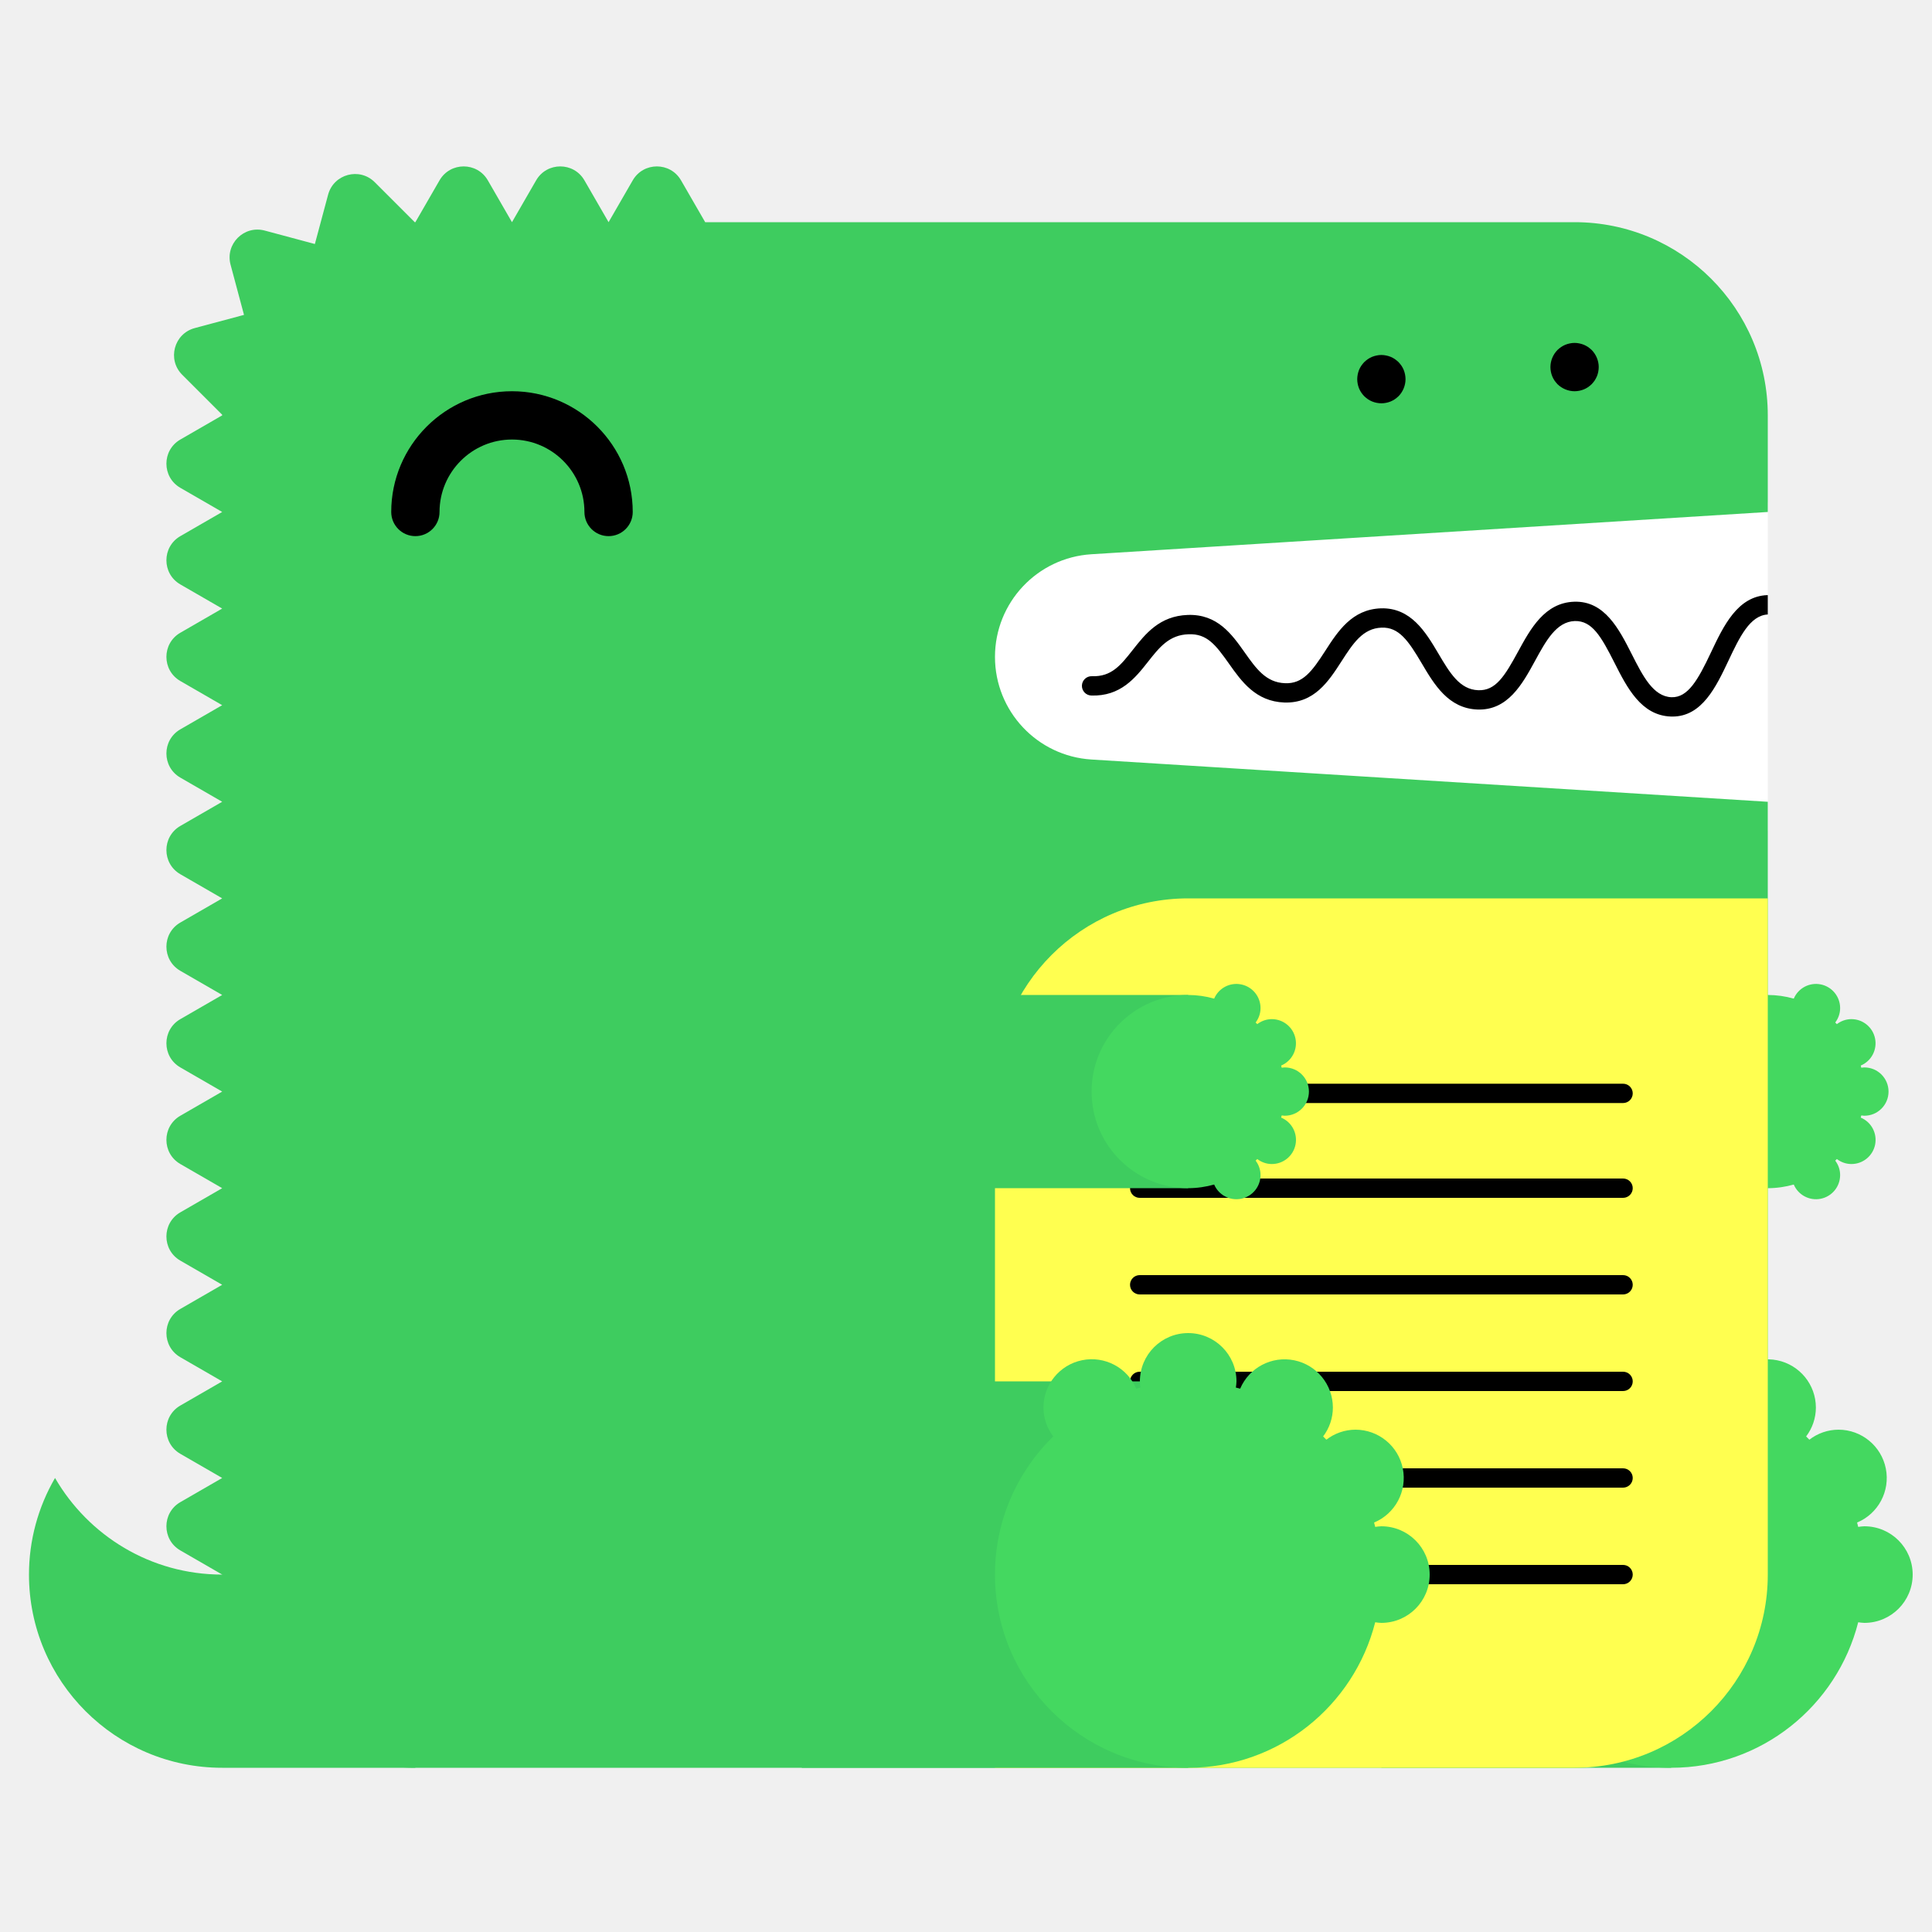
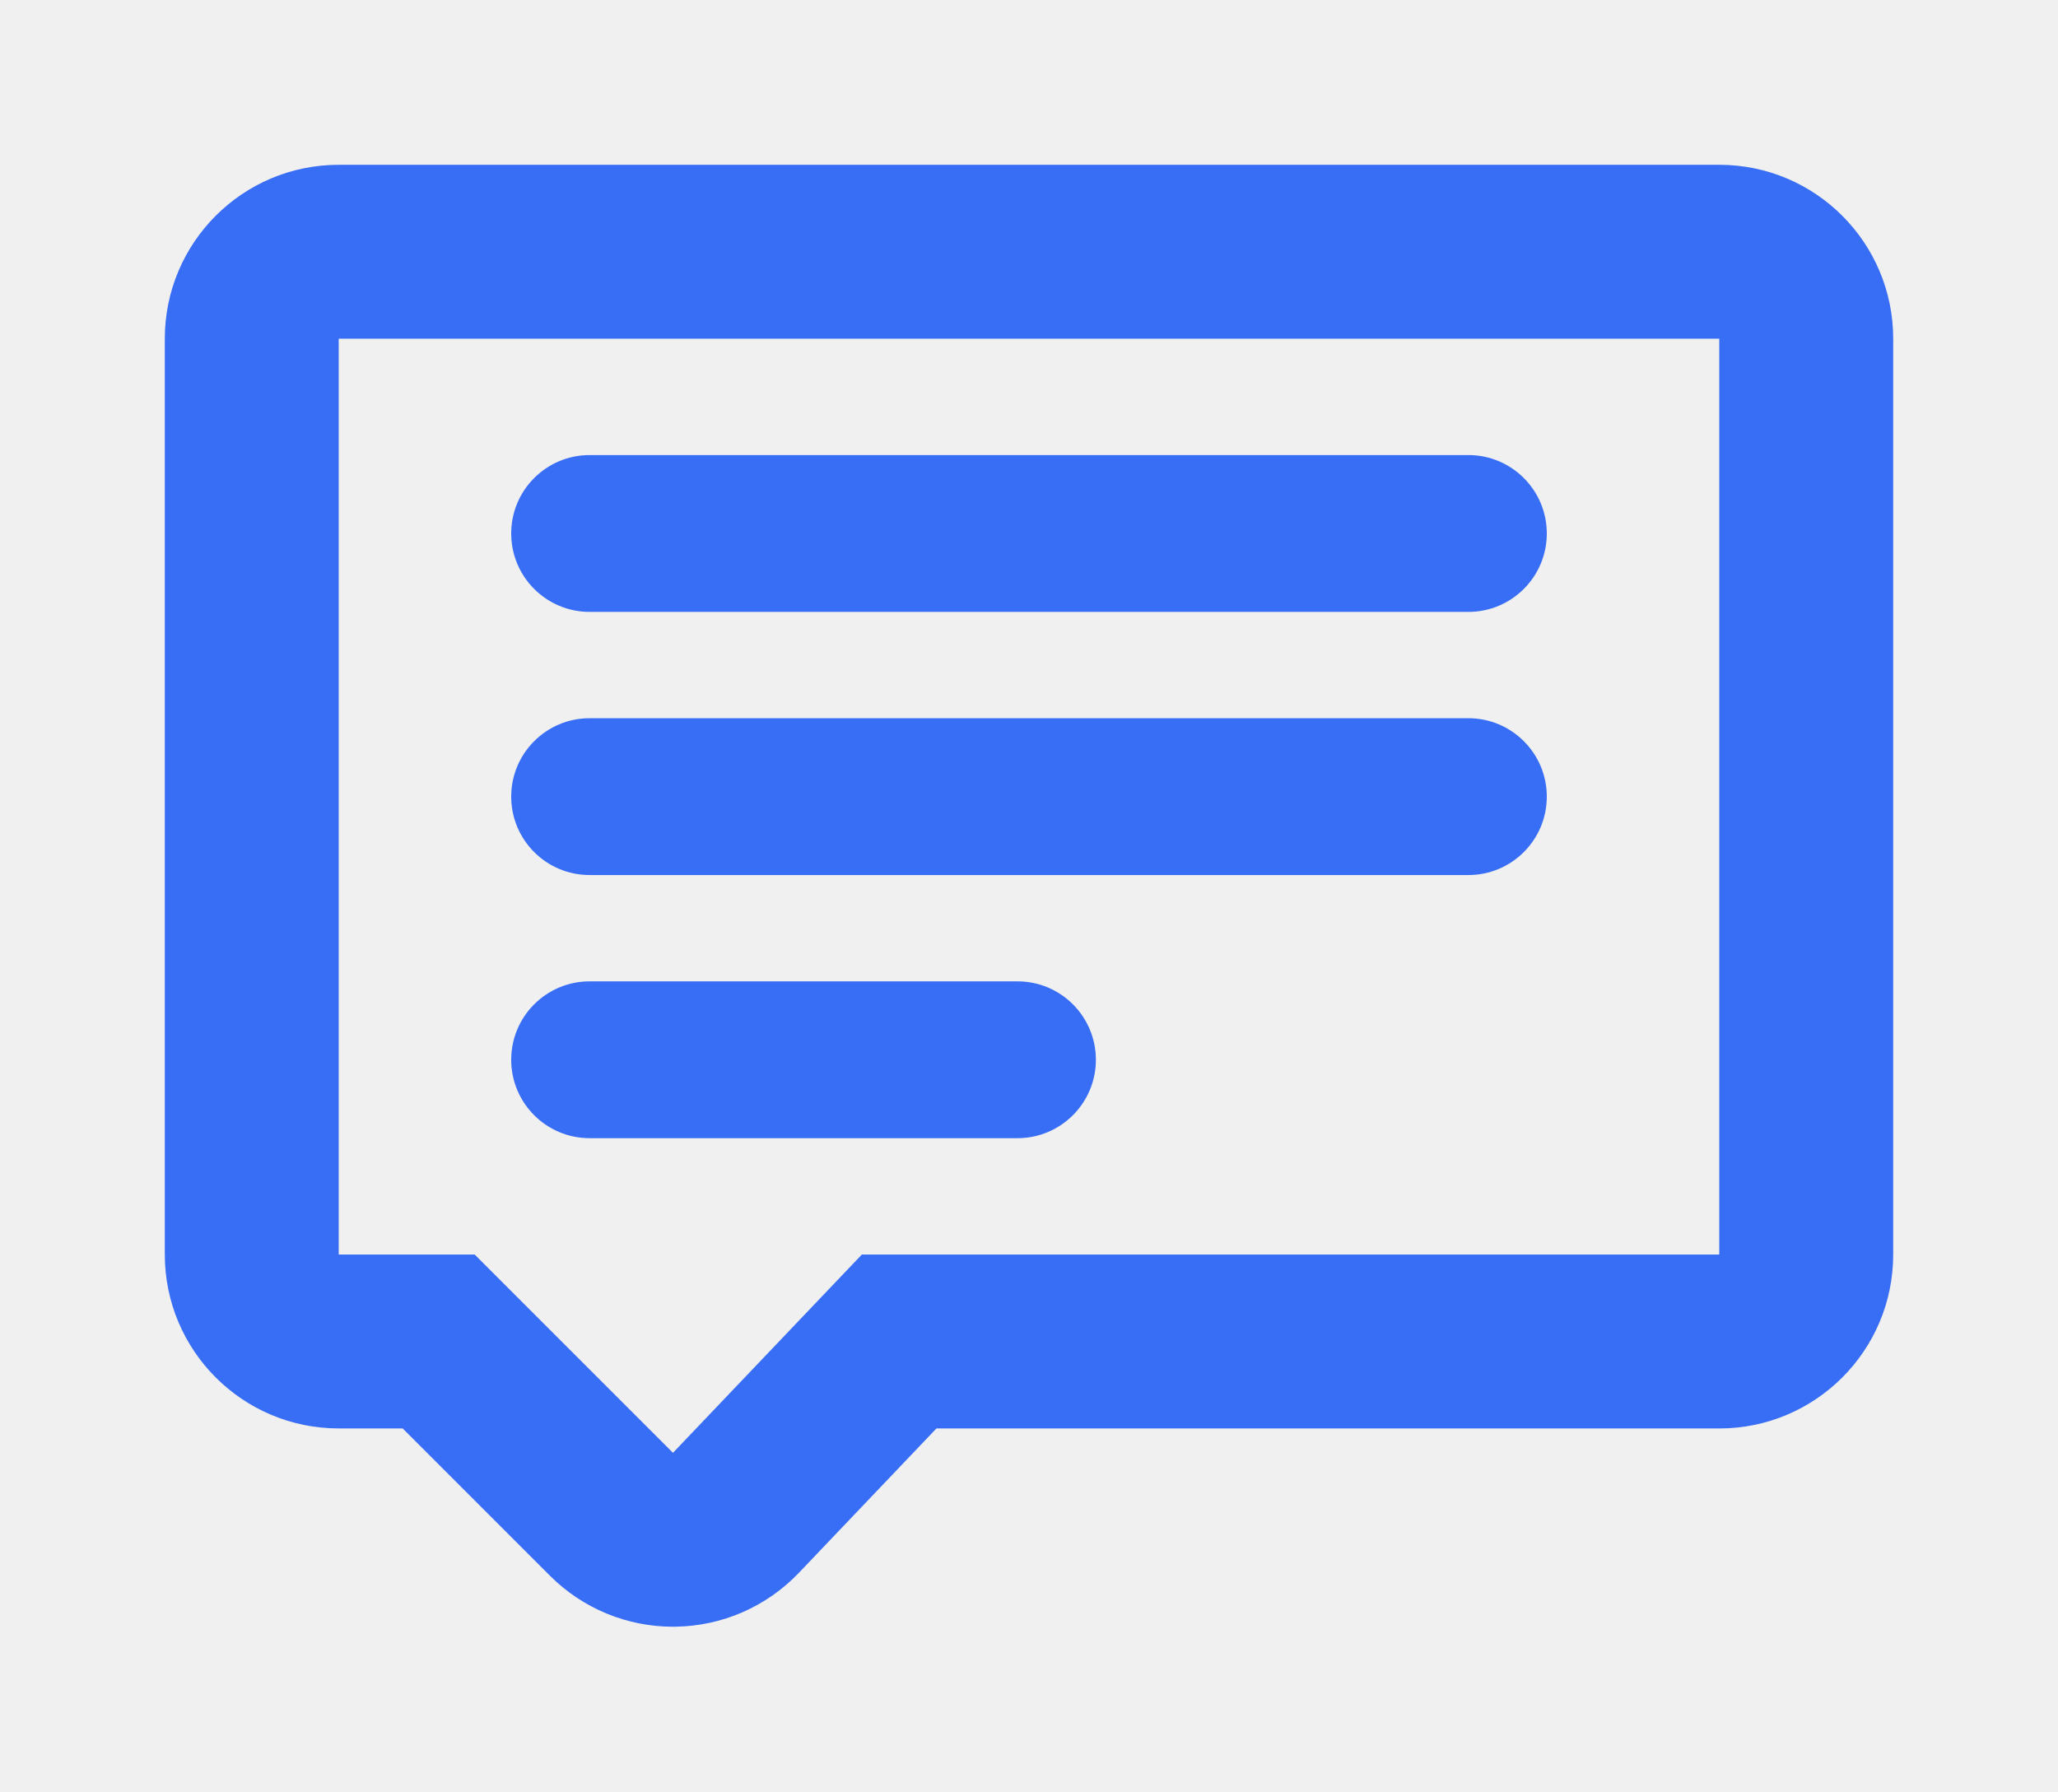
- <svg xmlns="http://www.w3.org/2000/svg" width="200" height="200" viewBox="0 0 200 200">
-   <g fill="none" fill-rule="evenodd">
-     <path fill="#FFF" d="M99 52h84v34H99z" />
-     <path d="M23 163c-7.398 0-13.843-4.027-17.303-10A19.886 19.886 0 0 0 3 163c0 11.046 8.954 20 20 20h20v-20H23z" fill="#3ECC5F" />
-     <path d="M112.98 57.376L183 53V43c0-11.046-8.954-20-20-20H73l-2.5-4.33c-1.112-1.925-3.889-1.925-5 0L63 23l-2.5-4.33c-1.111-1.925-3.889-1.925-5 0L53 23l-2.5-4.33c-1.111-1.925-3.889-1.925-5 0L43 23c-.022 0-.042.003-.065.003l-4.142-4.141c-1.57-1.571-4.252-.853-4.828 1.294l-1.369 5.104-5.192-1.392c-2.148-.575-4.111 1.389-3.535 3.536l1.39 5.193-5.102 1.367c-2.148.576-2.867 3.259-1.296 4.83l4.142 4.142c0 .021-.003.042-.003.064l-4.33 2.5c-1.925 1.111-1.925 3.889 0 5L23 53l-4.33 2.5c-1.925 1.111-1.925 3.889 0 5L23 63l-4.33 2.5c-1.925 1.111-1.925 3.889 0 5L23 73l-4.33 2.5c-1.925 1.111-1.925 3.889 0 5L23 83l-4.33 2.5c-1.925 1.111-1.925 3.889 0 5L23 93l-4.33 2.5c-1.925 1.111-1.925 3.889 0 5L23 103l-4.33 2.5c-1.925 1.111-1.925 3.889 0 5L23 113l-4.33 2.5c-1.925 1.111-1.925 3.889 0 5L23 123l-4.33 2.5c-1.925 1.111-1.925 3.889 0 5L23 133l-4.33 2.5c-1.925 1.111-1.925 3.889 0 5L23 143l-4.33 2.5c-1.925 1.111-1.925 3.889 0 5L23 153l-4.33 2.5c-1.925 1.111-1.925 3.889 0 5L23 163c0 11.046 8.954 20 20 20h120c11.046 0 20-8.954 20-20V83l-70.02-4.376A10.645 10.645 0 0 1 103 68c0-5.621 4.37-10.273 9.98-10.624" fill="#3ECC5F" />
-     <path fill="#3ECC5F" d="M143 183h30v-40h-30z" />
-     <path d="M193 158c-.219 0-.428.037-.639.064-.038-.15-.074-.301-.116-.451A5 5 0 0 0 190.32 148a4.96 4.96 0 0 0-3.016 1.036 26.531 26.531 0 0 0-.335-.336 4.955 4.955 0 0 0 1.011-2.987 5 5 0 0 0-9.599-1.959c-.148-.042-.297-.077-.445-.115.027-.211.064-.42.064-.639a5 5 0 0 0-5-5 5 5 0 0 0-5 5c0 .219.037.428.064.639-.148.038-.297.073-.445.115a4.998 4.998 0 0 0-9.599 1.959c0 1.125.384 2.151 1.011 2.987-3.717 3.632-6.031 8.693-6.031 14.3 0 11.046 8.954 20 20 20 9.339 0 17.16-6.41 19.361-15.064.211.027.42.064.639.064a5 5 0 0 0 5-5 5 5 0 0 0-5-5" fill="#44D860" />
-     <path fill="#3ECC5F" d="M153 123h30v-20h-30z" />
-     <path d="M193 115.5a2.5 2.5 0 1 0 0-5c-.109 0-.214.019-.319.032-.02-.075-.037-.15-.058-.225a2.501 2.501 0 0 0-.963-4.807c-.569 0-1.088.197-1.508.518a6.653 6.653 0 0 0-.168-.168c.314-.417.506-.931.506-1.494a2.5 2.5 0 0 0-4.8-.979A9.987 9.987 0 0 0 183 103c-5.522 0-10 4.478-10 10s4.478 10 10 10c.934 0 1.833-.138 2.69-.377a2.5 2.5 0 0 0 4.8-.979c0-.563-.192-1.077-.506-1.494.057-.055.113-.111.168-.168.42.321.939.518 1.508.518a2.5 2.5 0 0 0 .963-4.807c.021-.074.038-.15.058-.225.105.013.21.032.319.032" fill="#44D860" />
-     <path d="M63 55.5a2.5 2.5 0 0 1-2.5-2.5c0-4.136-3.364-7.5-7.5-7.5s-7.5 3.364-7.5 7.5a2.5 2.5 0 1 1-5 0c0-6.893 5.607-12.5 12.5-12.5S65.5 46.107 65.5 53a2.5 2.5 0 0 1-2.5 2.5" fill="#000" />
-     <path d="M103 183h60c11.046 0 20-8.954 20-20V93h-60c-11.046 0-20 8.954-20 20v70z" fill="#FFFF50" />
-     <path d="M168.02 124h-50.04a1 1 0 1 1 0-2h50.04a1 1 0 1 1 0 2m0 20h-50.04a1 1 0 1 1 0-2h50.04a1 1 0 1 1 0 2m0 20h-50.04a1 1 0 1 1 0-2h50.04a1 1 0 1 1 0 2m0-49.814h-50.04a1 1 0 1 1 0-2h50.04a1 1 0 1 1 0 2m0 19.814h-50.04a1 1 0 1 1 0-2h50.04a1 1 0 1 1 0 2m0 20h-50.04a1 1 0 1 1 0-2h50.04a1 1 0 1 1 0 2M183 61.611c-.012 0-.022-.006-.034-.005-3.09.105-4.552 3.196-5.842 5.923-1.346 2.85-2.387 4.703-4.093 4.647-1.889-.068-2.969-2.202-4.113-4.46-1.314-2.594-2.814-5.536-5.963-5.426-3.046.104-4.513 2.794-5.807 5.167-1.377 2.528-2.314 4.065-4.121 3.994-1.927-.07-2.951-1.805-4.136-3.813-1.321-2.236-2.848-4.75-5.936-4.664-2.994.103-4.465 2.385-5.763 4.4-1.373 2.13-2.335 3.428-4.165 3.351-1.973-.07-2.992-1.51-4.171-3.177-1.324-1.873-2.816-3.993-5.895-3.89-2.928.1-4.399 1.97-5.696 3.618-1.232 1.564-2.194 2.802-4.229 2.724a1 1 0 0 0-.072 2c3.017.101 4.545-1.8 5.872-3.487 1.177-1.496 2.193-2.787 4.193-2.855 1.926-.082 2.829 1.115 4.195 3.045 1.297 1.834 2.769 3.914 5.731 4.021 3.103.104 4.596-2.215 5.918-4.267 1.182-1.834 2.202-3.417 4.15-3.484 1.793-.067 2.769 1.35 4.145 3.681 1.297 2.197 2.766 4.686 5.787 4.796 3.125.108 4.634-2.62 5.949-5.035 1.139-2.088 2.214-4.06 4.119-4.126 1.793-.042 2.728 1.595 4.111 4.33 1.292 2.553 2.757 5.445 5.825 5.556l.169.003c3.064 0 4.518-3.075 5.805-5.794 1.139-2.41 2.217-4.68 4.067-4.773v-2z" fill="#000" />
-     <path fill="#3ECC5F" d="M83 183h40v-40H83z" />
-     <path d="M143 158c-.219 0-.428.037-.639.064-.038-.15-.074-.301-.116-.451A5 5 0 0 0 140.32 148a4.96 4.96 0 0 0-3.016 1.036 26.531 26.531 0 0 0-.335-.336 4.955 4.955 0 0 0 1.011-2.987 5 5 0 0 0-9.599-1.959c-.148-.042-.297-.077-.445-.115.027-.211.064-.42.064-.639a5 5 0 0 0-5-5 5 5 0 0 0-5 5c0 .219.037.428.064.639-.148.038-.297.073-.445.115a4.998 4.998 0 0 0-9.599 1.959c0 1.125.384 2.151 1.011 2.987-3.717 3.632-6.031 8.693-6.031 14.3 0 11.046 8.954 20 20 20 9.339 0 17.16-6.41 19.361-15.064.211.027.42.064.639.064a5 5 0 0 0 5-5 5 5 0 0 0-5-5" fill="#44D860" />
-     <path fill="#3ECC5F" d="M83 123h40v-20H83z" />
-     <path d="M133 115.5a2.5 2.5 0 1 0 0-5c-.109 0-.214.019-.319.032-.02-.075-.037-.15-.058-.225a2.501 2.501 0 0 0-.963-4.807c-.569 0-1.088.197-1.508.518a6.653 6.653 0 0 0-.168-.168c.314-.417.506-.931.506-1.494a2.5 2.5 0 0 0-4.8-.979A9.987 9.987 0 0 0 123 103c-5.522 0-10 4.478-10 10s4.478 10 10 10c.934 0 1.833-.138 2.69-.377a2.5 2.5 0 0 0 4.8-.979c0-.563-.192-1.077-.506-1.494.057-.055.113-.111.168-.168.42.321.939.518 1.508.518a2.5 2.5 0 0 0 .963-4.807c.021-.074.038-.15.058-.225.105.013.21.032.319.032" fill="#44D860" />
-     <path d="M143 41.75c-.16 0-.33-.02-.49-.05a2.52 2.52 0 0 1-.47-.14c-.15-.06-.29-.14-.431-.23-.13-.09-.259-.2-.38-.31-.109-.12-.219-.24-.309-.38s-.17-.28-.231-.43a2.619 2.619 0 0 1-.189-.96c0-.16.02-.33.05-.49.03-.16.08-.31.139-.47.061-.15.141-.29.231-.43.09-.13.2-.26.309-.38.121-.11.25-.22.38-.31.141-.09.281-.17.431-.23.149-.06.31-.11.47-.14.32-.07.65-.07.98 0 .159.03.32.08.47.14.149.06.29.14.43.23.13.09.259.2.38.31.11.12.22.25.31.38.09.14.17.28.23.43.06.16.11.31.14.47.029.16.05.33.05.49 0 .66-.271 1.31-.73 1.77-.121.11-.25.22-.38.31-.14.09-.281.17-.43.23a2.565 2.565 0 0 1-.96.19m20-1.25c-.66 0-1.3-.27-1.771-.73a3.802 3.802 0 0 1-.309-.38c-.09-.14-.17-.28-.231-.43a2.619 2.619 0 0 1-.189-.96c0-.66.27-1.3.729-1.77.121-.11.25-.22.38-.31.141-.09.281-.17.431-.23.149-.06.31-.11.47-.14.32-.07.66-.07.98 0 .159.03.32.08.47.14.149.06.29.14.43.23.13.09.259.2.38.31.459.47.73 1.11.73 1.77 0 .16-.021.33-.05.49-.03.16-.08.32-.14.47-.07.15-.14.29-.23.43-.09.13-.2.26-.31.38-.121.11-.25.22-.38.31-.14.09-.281.17-.43.23a2.565 2.565 0 0 1-.96.19" fill="#000" />
+ <svg xmlns="http://www.w3.org/2000/svg" id="SvgjsSvg940137" width="4096" height="3565.841" version="1.1">
+   <defs id="SvgjsDefs940138" />
+   <g id="SvgjsG940139" transform="translate(328, 328) scale(34.4)" opacity="1">
+     <defs id="SvgjsDefs265486" />
+     <g id="SvgjsG265487" transform="scale(0.2969056)" opacity="1">
+       <g id="SvgjsG265488" class="swyQpKSQE" transform="translate(-7.497802, -33.45427) scale(5.496923)" light-content="false" non-strokable="false" fill="#386ef5">
+         <path d="M1.364 12.252v32.467a6.166 6.166 0 0 0 6.166 6.166h2.266l5.224 5.224a6.164 6.164 0 0 0 4.359 1.806l.076-.001a6.161 6.161 0 0 0 4.389-1.912l4.874-5.116H56.47a6.166 6.166 0 0 0 6.166-6.166V12.252a6.166 6.166 0 0 0-6.166-6.166H7.529a6.165 6.165 0 0 0-6.165 6.166zm6.165 0H56.47v32.467H26.075l-6.696 7.03-7.031-7.03H7.529V12.252z" />
+         <path d="M16.424 31.266h31.152a2.78 2.78 0 1 0 0-5.56H16.424a2.78 2.78 0 1 0 0 5.56zm0 9.329h15.167a2.78 2.78 0 1 0 0-5.56H16.424a2.78 2.78 0 1 0 0 5.56zm0-18.658h31.152a2.78 2.78 0 1 0 0-5.56H16.424a2.78 2.78 0 1 0 0 5.56z" />
+       </g>
+     </g>
  </g>
</svg>
